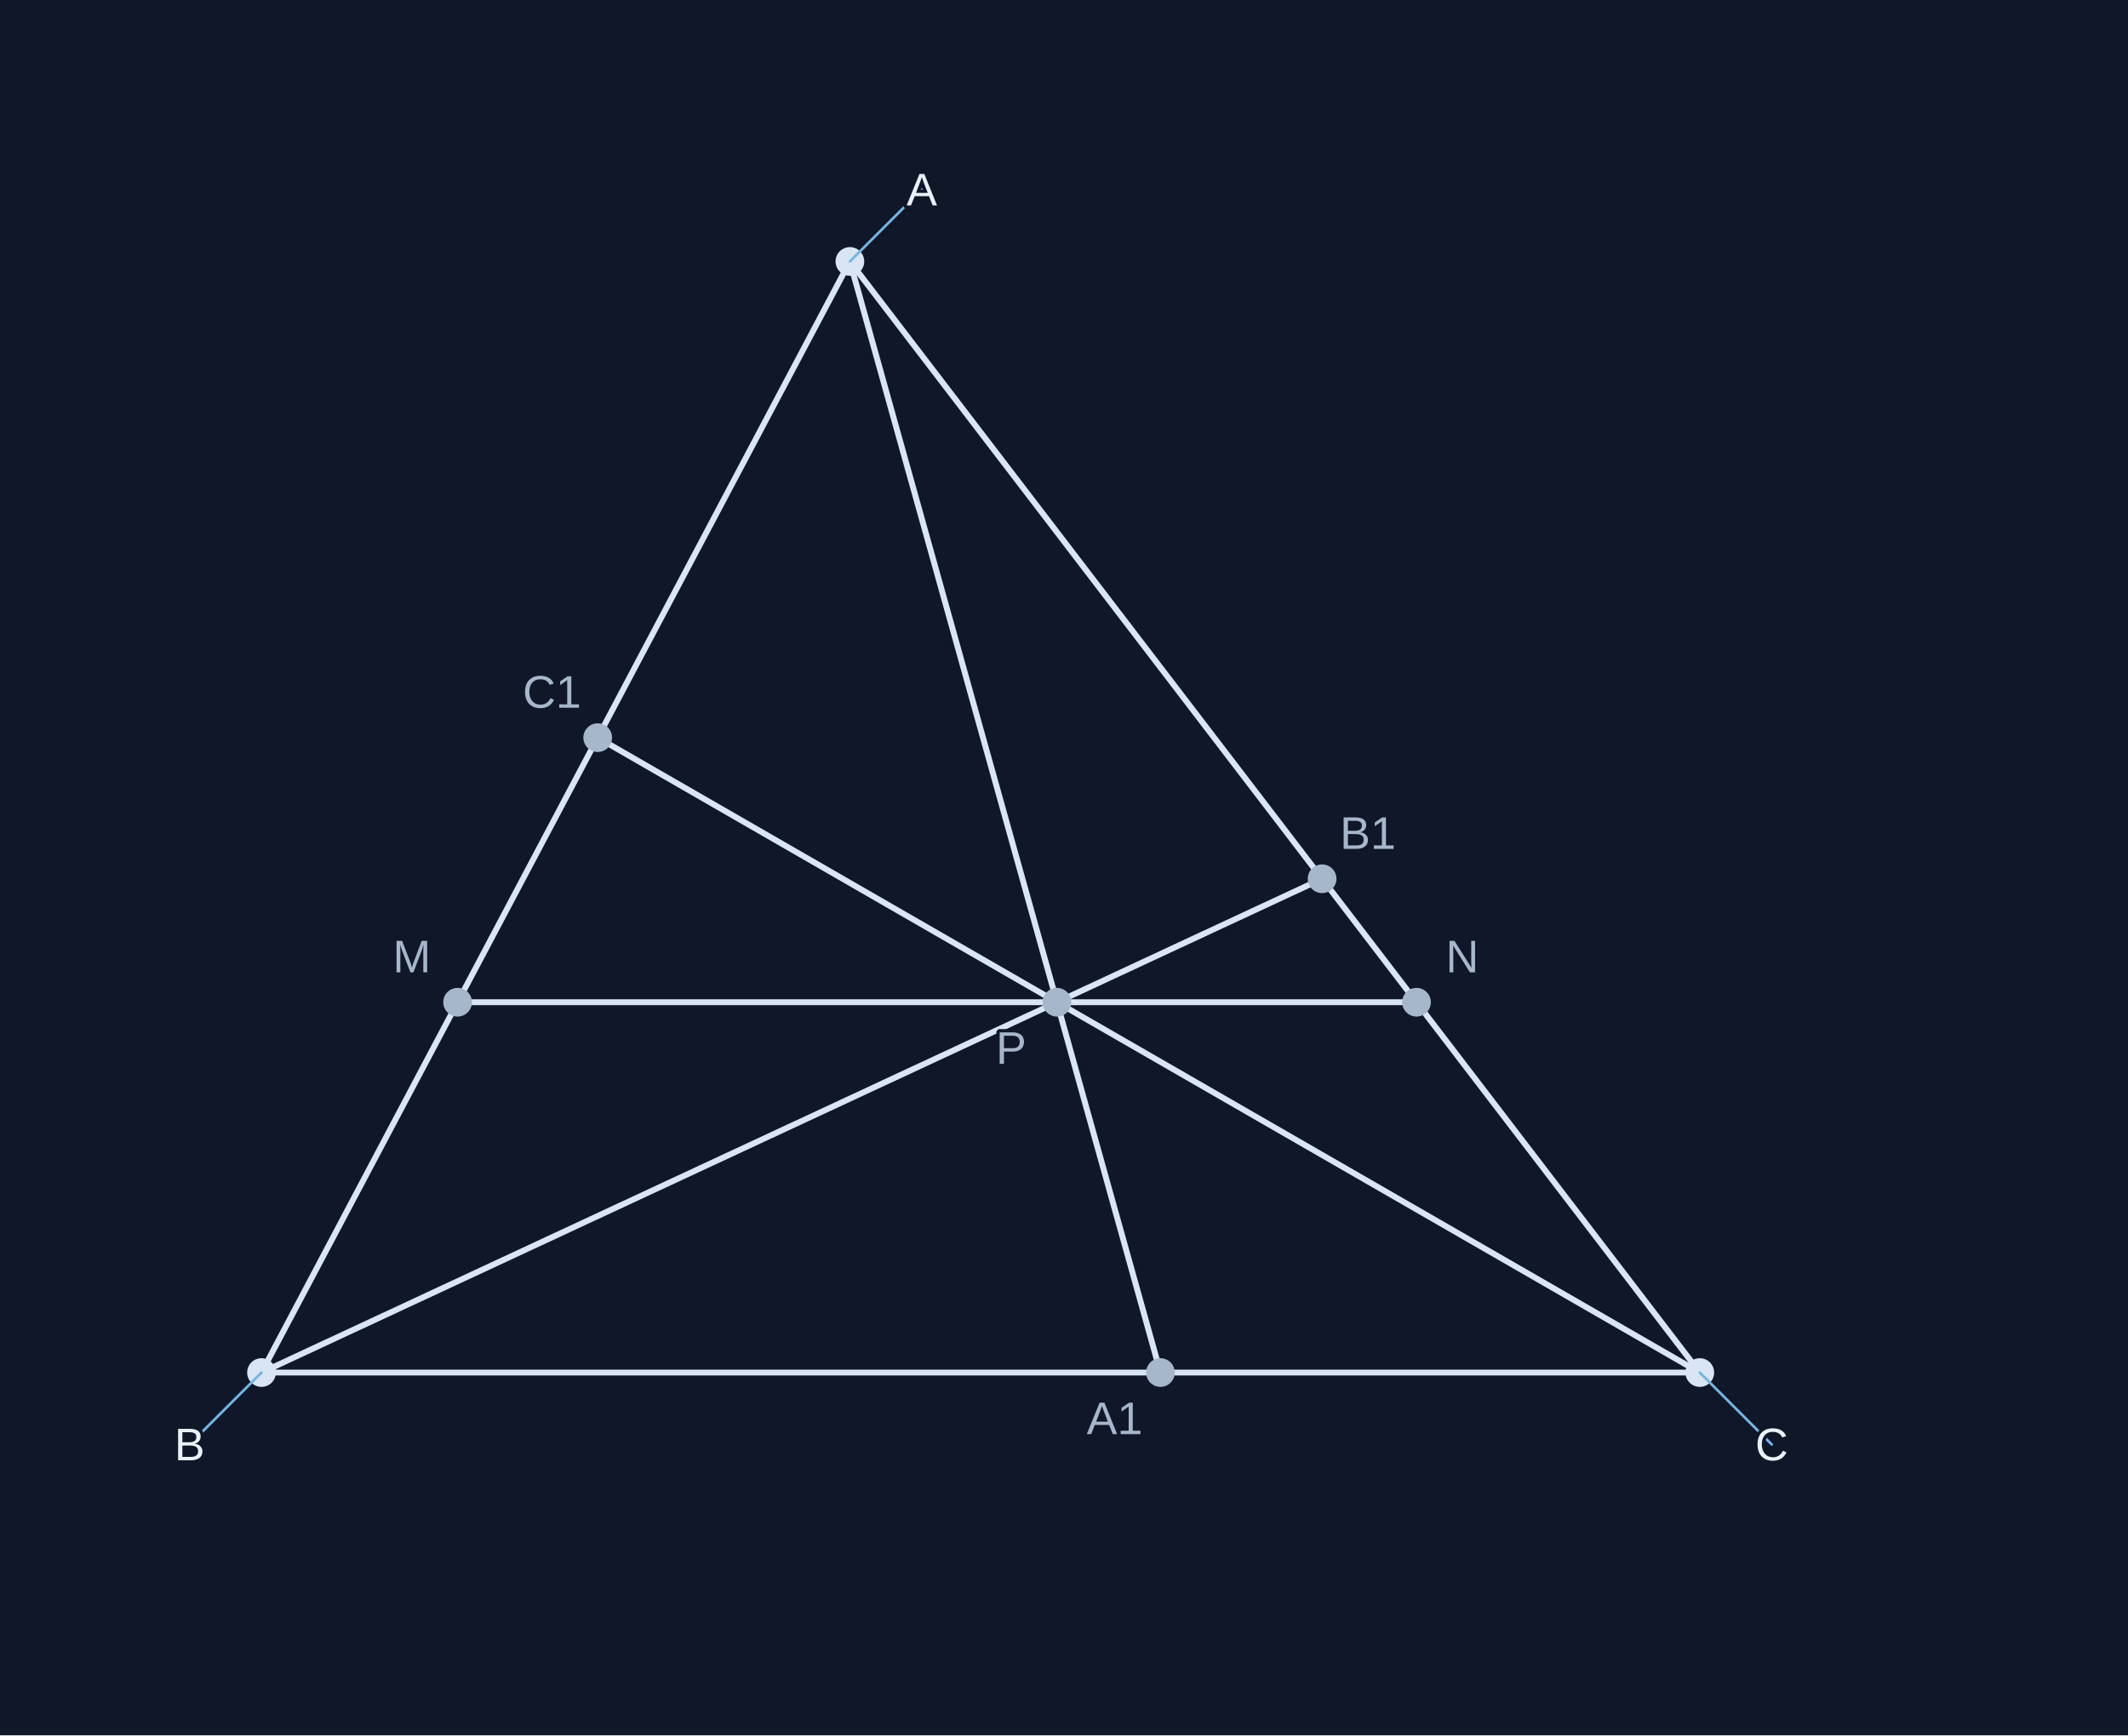
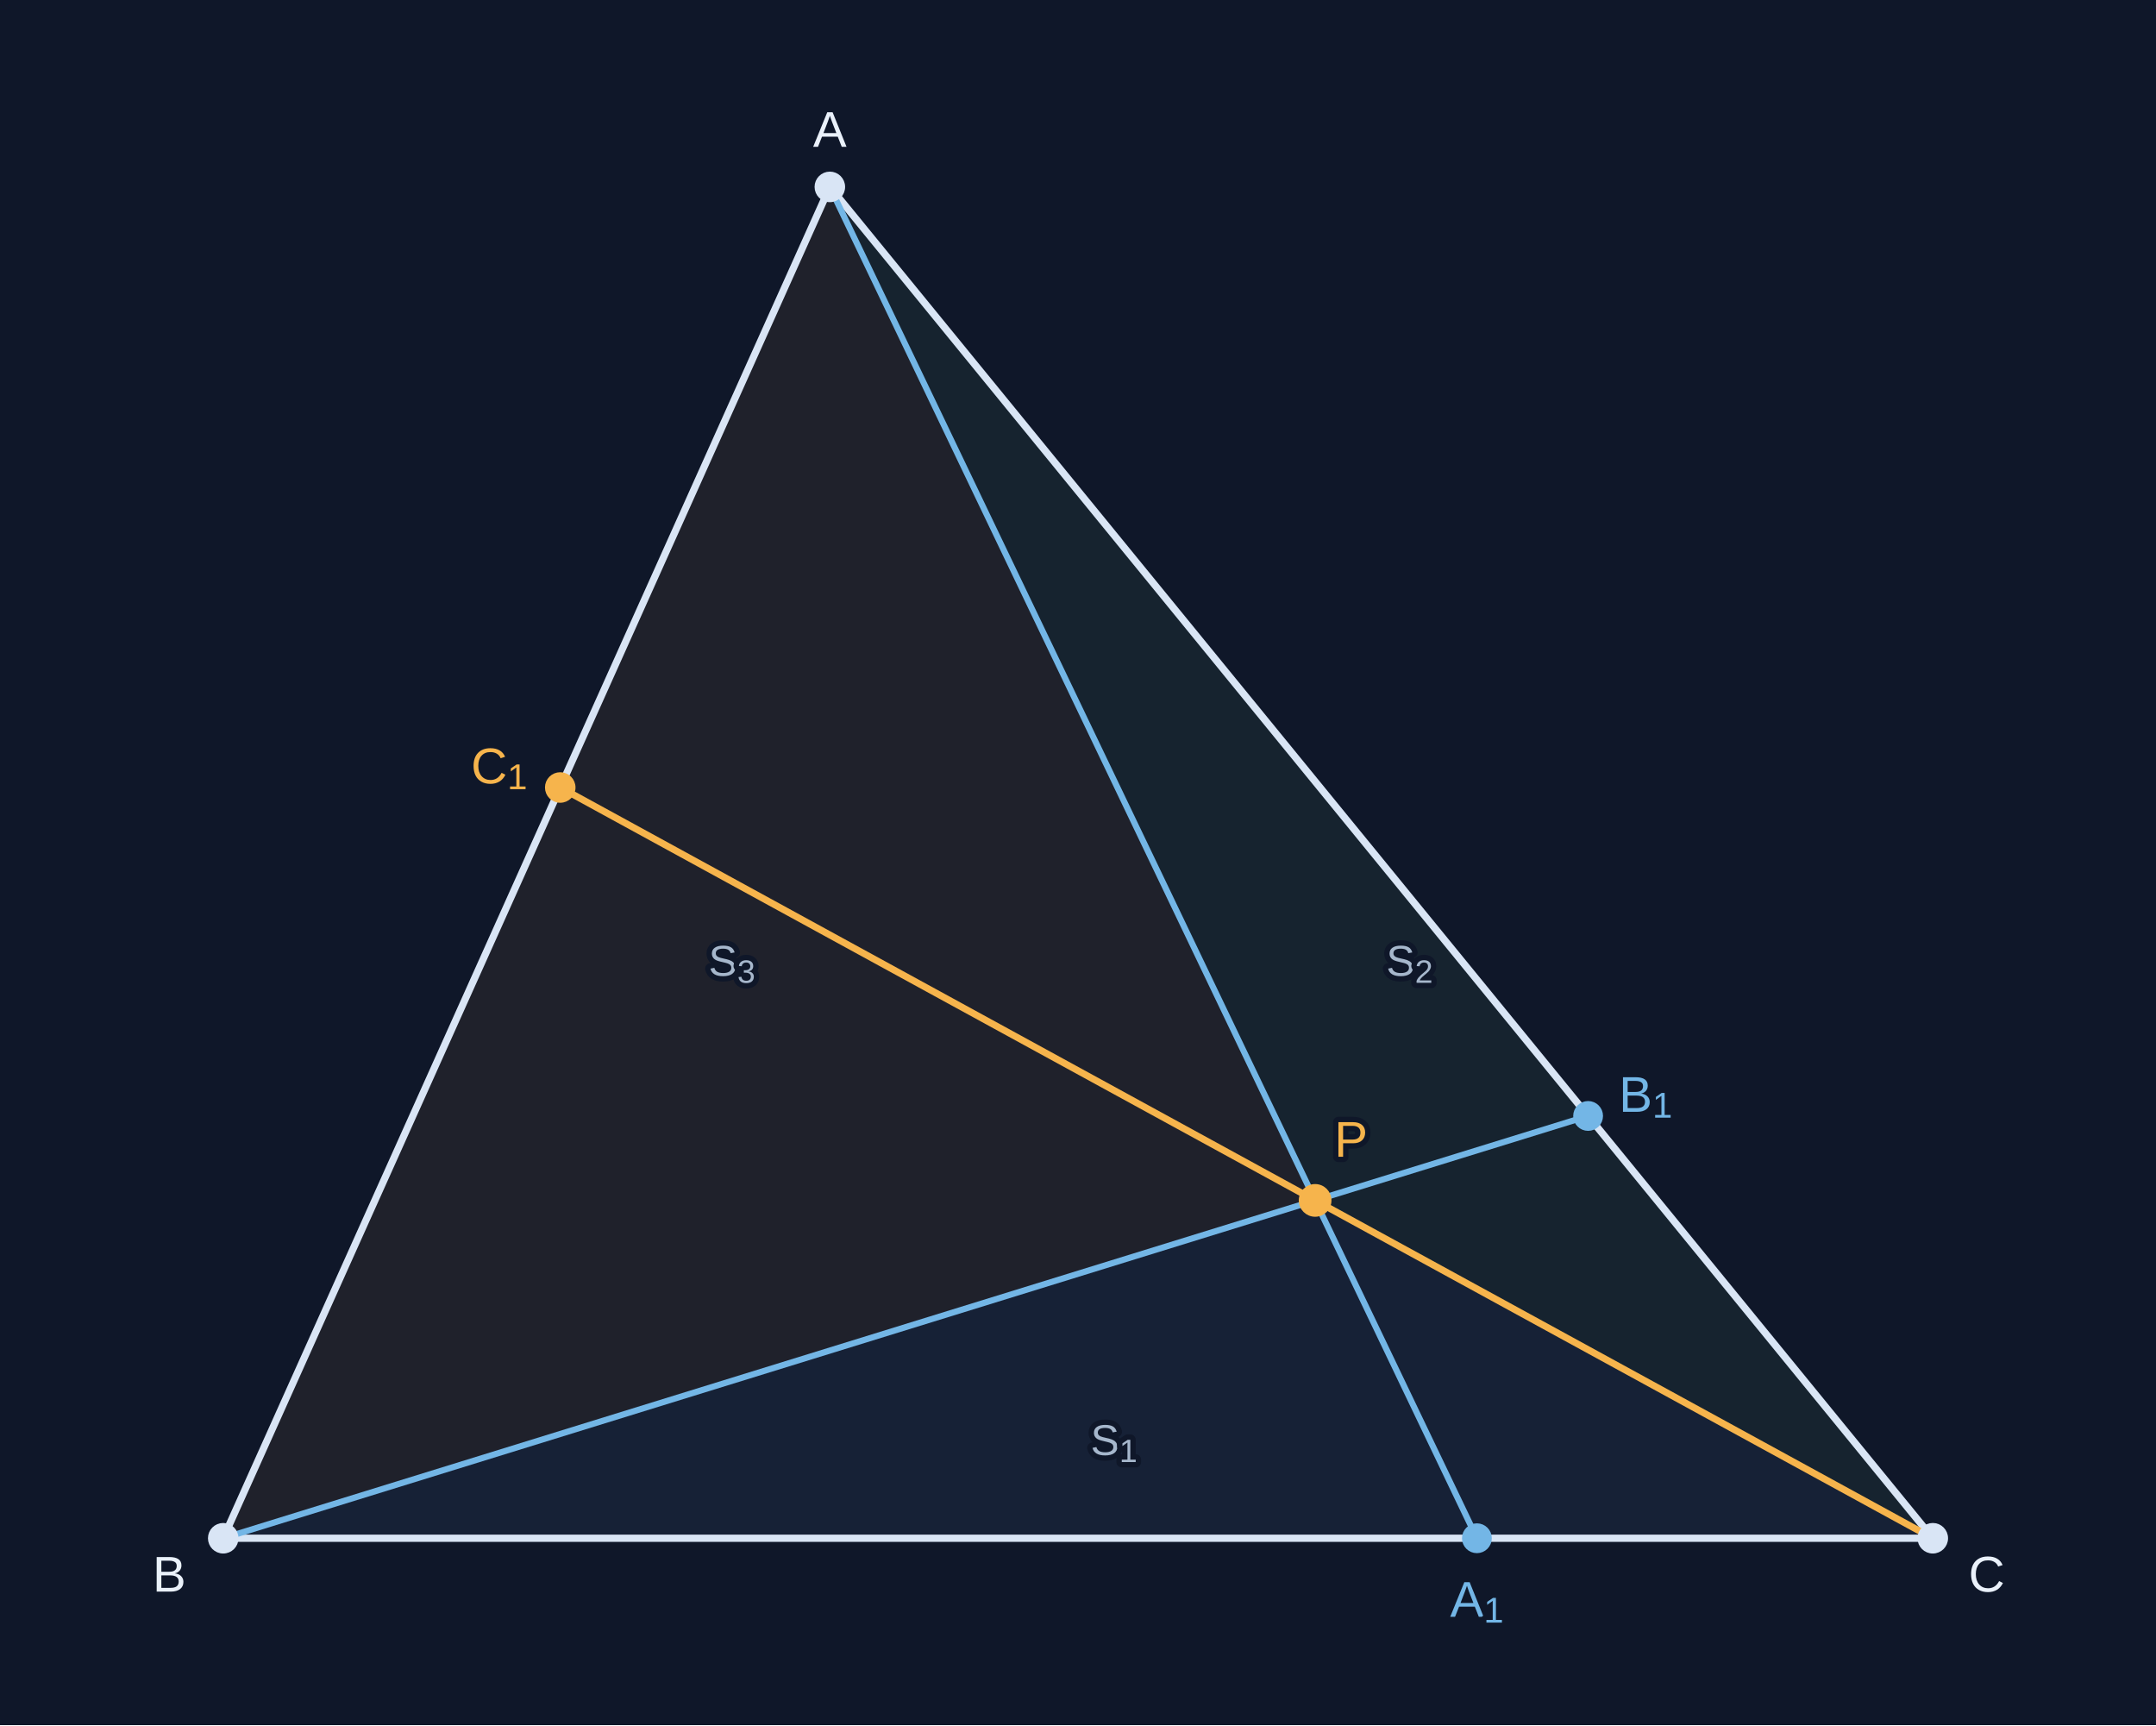
- <svg xmlns="http://www.w3.org/2000/svg" width="651" height="531" viewBox="0 0 651 531" style="background-color: #0F1729;">
-   <rect x="0" y="0" width="651" height="531" fill="#0F1729" />
-   <line x1="260.00" y1="80.00" x2="80.00" y2="420.00" stroke="#D9E5F5" stroke-width="1.8" stroke-linecap="round" />
-   <line x1="80.00" y1="420.00" x2="520.00" y2="420.00" stroke="#D9E5F5" stroke-width="1.8" stroke-linecap="round" />
-   <line x1="260.00" y1="80.00" x2="520.00" y2="420.00" stroke="#D9E5F5" stroke-width="1.8" stroke-linecap="round" />
-   <line x1="260.00" y1="80.00" x2="355.00" y2="420.00" stroke="#D9E5F5" stroke-width="1.8" stroke-linecap="round" />
-   <line x1="80.00" y1="420.00" x2="404.46" y2="268.90" stroke="#D9E5F5" stroke-width="1.8" stroke-linecap="round" />
-   <line x1="520.00" y1="420.00" x2="182.85" y2="225.72" stroke="#D9E5F5" stroke-width="1.8" stroke-linecap="round" />
-   <line x1="139.99" y1="306.68" x2="433.34" y2="306.68" stroke="#D9E5F5" stroke-width="1.8" stroke-linecap="round" />
-   <circle cx="260.00" cy="80.00" r="3.50" stroke="#D9E5F5" stroke-width="1.8" fill="#D9E5F5" />
-   <circle cx="80.00" cy="420.00" r="3.50" stroke="#D9E5F5" stroke-width="1.8" fill="#D9E5F5" />
-   <circle cx="520.00" cy="420.00" r="3.50" stroke="#D9E5F5" stroke-width="1.8" fill="#D9E5F5" />
-   <circle cx="355.00" cy="420.00" r="3.50" stroke="#A6B7CC" stroke-width="1.8" fill="#A6B7CC" />
-   <circle cx="404.46" cy="268.90" r="3.50" stroke="#A6B7CC" stroke-width="1.8" fill="#A6B7CC" />
-   <circle cx="182.85" cy="225.72" r="3.50" stroke="#A6B7CC" stroke-width="1.8" fill="#A6B7CC" />
-   <circle cx="323.34" cy="306.68" r="3.50" stroke="#A6B7CC" stroke-width="1.8" fill="#A6B7CC" />
-   <circle cx="139.99" cy="306.68" r="3.50" stroke="#A6B7CC" stroke-width="1.8" fill="#A6B7CC" />
-   <circle cx="433.34" cy="306.68" r="3.50" stroke="#A6B7CC" stroke-width="1.8" fill="#A6B7CC" />
-   <line x1="260.00" y1="80.00" x2="282.00" y2="58.00" stroke="#73B6E6" stroke-width="0.8" stroke-linecap="round" />
-   <text x="282.00" y="58.00" fill="#EAF1FA" font-family="Arial, Helvetica, sans-serif" font-size="14" text-anchor="middle" dominant-baseline="central" paint-order="stroke fill" stroke="#0F1729" stroke-width="2" stroke-linejoin="round">A</text>
-   <line x1="80.00" y1="420.00" x2="58.00" y2="442.00" stroke="#73B6E6" stroke-width="0.8" stroke-linecap="round" />
-   <text x="58.00" y="442.00" fill="#EAF1FA" font-family="Arial, Helvetica, sans-serif" font-size="14" text-anchor="middle" dominant-baseline="central" paint-order="stroke fill" stroke="#0F1729" stroke-width="2" stroke-linejoin="round">B</text>
-   <line x1="520.00" y1="420.00" x2="542.00" y2="442.00" stroke="#73B6E6" stroke-width="0.8" stroke-linecap="round" />
-   <text x="542.00" y="442.00" fill="#EAF1FA" font-family="Arial, Helvetica, sans-serif" font-size="14" text-anchor="middle" dominant-baseline="central" paint-order="stroke fill" stroke="#0F1729" stroke-width="2" stroke-linejoin="round">C</text>
-   <text x="341.00" y="434.00" fill="#A6B7CC" font-family="Arial, Helvetica, sans-serif" font-size="14" text-anchor="middle" dominant-baseline="central" paint-order="stroke fill" stroke="#0F1729" stroke-width="2" stroke-linejoin="round">A1</text>
-   <text x="418.46" y="254.90" fill="#A6B7CC" font-family="Arial, Helvetica, sans-serif" font-size="14" text-anchor="middle" dominant-baseline="central" paint-order="stroke fill" stroke="#0F1729" stroke-width="2" stroke-linejoin="round">B1</text>
-   <text x="168.85" y="211.72" fill="#A6B7CC" font-family="Arial, Helvetica, sans-serif" font-size="14" text-anchor="middle" dominant-baseline="central" paint-order="stroke fill" stroke="#0F1729" stroke-width="2" stroke-linejoin="round">C1</text>
-   <text x="309.34" y="320.68" fill="#A6B7CC" font-family="Arial, Helvetica, sans-serif" font-size="14" text-anchor="middle" dominant-baseline="central" paint-order="stroke fill" stroke="#0F1729" stroke-width="2" stroke-linejoin="round">P</text>
-   <text x="125.99" y="292.68" fill="#A6B7CC" font-family="Arial, Helvetica, sans-serif" font-size="14" text-anchor="middle" dominant-baseline="central" paint-order="stroke fill" stroke="#0F1729" stroke-width="2" stroke-linejoin="round">M</text>
-   <text x="447.34" y="292.68" fill="#A6B7CC" font-family="Arial, Helvetica, sans-serif" font-size="14" text-anchor="middle" dominant-baseline="central" paint-order="stroke fill" stroke="#0F1729" stroke-width="2" stroke-linejoin="round">N</text>
+ <svg xmlns="http://www.w3.org/2000/svg" width="600" height="480" viewBox="0 0 600 480" style="background-color: #0F1729;">
+   <rect x="0" y="0" width="600" height="480" fill="#0F1729" />
+   <polygon points="365.99,334.00 62.12,428.00 537.88,428.00" fill="#73B6E6" fill-opacity="0.07" stroke="none" />
+   <polygon points="365.99,334.00 537.88,428.00 230.94,52.00" fill="#7FD18A" fill-opacity="0.07" stroke="none" />
+   <polygon points="365.99,334.00 230.94,52.00 62.12,428.00" fill="#F6B44C" fill-opacity="0.07" stroke="none" />
+   <polygon points="230.94,52.00 62.12,428.00 537.88,428.00" fill="none" stroke="#D9E5F5" stroke-width="2.0" stroke-linejoin="round" stroke-linecap="round" />
+   <line x1="230.94" y1="52.00" x2="411.01" y2="428.00" stroke="#73B6E6" stroke-width="1.7" stroke-linecap="round" />
+   <line x1="62.12" y1="428.00" x2="441.96" y2="310.50" stroke="#73B6E6" stroke-width="1.7" stroke-linecap="round" />
+   <line x1="537.88" y1="428.00" x2="155.91" y2="219.11" stroke="#F6B44C" stroke-width="1.9" stroke-linecap="round" />
+   <circle cx="230.94" cy="52.00" r="3.50" fill="#D9E5F5" stroke="#D9E5F5" stroke-width="1.5" />
+   <circle cx="62.12" cy="428.00" r="3.50" fill="#D9E5F5" stroke="#D9E5F5" stroke-width="1.5" />
+   <circle cx="537.88" cy="428.00" r="3.50" fill="#D9E5F5" stroke="#D9E5F5" stroke-width="1.5" />
+   <circle cx="411.01" cy="428.00" r="3.40" fill="#73B6E6" stroke="#73B6E6" stroke-width="1.5" />
+   <circle cx="441.96" cy="310.50" r="3.40" fill="#73B6E6" stroke="#73B6E6" stroke-width="1.5" />
+   <circle cx="155.91" cy="219.11" r="3.50" fill="#F6B44C" stroke="#F6B44C" stroke-width="1.5" />
+   <circle cx="365.99" cy="334.00" r="3.80" fill="#F6B44C" stroke="#F6B44C" stroke-width="1.5" />
+   <text x="230.94" y="36.00" fill="#EAF1FA" font-family="Arial, Helvetica, sans-serif" font-size="14" text-anchor="middle" dominant-baseline="central" paint-order="stroke fill" stroke="#0F1729" stroke-width="3" stroke-linejoin="round">A</text>
+   <text x="47.12" y="438.00" fill="#EAF1FA" font-family="Arial, Helvetica, sans-serif" font-size="14" text-anchor="middle" dominant-baseline="central" paint-order="stroke fill" stroke="#0F1729" stroke-width="3" stroke-linejoin="round">B</text>
+   <text x="552.88" y="438.00" fill="#EAF1FA" font-family="Arial, Helvetica, sans-serif" font-size="14" text-anchor="middle" dominant-baseline="central" paint-order="stroke fill" stroke="#0F1729" stroke-width="3" stroke-linejoin="round">C</text>
+   <text x="411.01" y="445.00" fill="#73B6E6" font-family="Arial, Helvetica, sans-serif" font-size="14" text-anchor="middle" dominant-baseline="central" paint-order="stroke fill" stroke="#0F1729" stroke-width="3" stroke-linejoin="round">A<tspan dy="3" font-size="10">1</tspan>
+   </text>
+   <text x="457.96" y="304.50" fill="#73B6E6" font-family="Arial, Helvetica, sans-serif" font-size="14" text-anchor="middle" dominant-baseline="central" paint-order="stroke fill" stroke="#0F1729" stroke-width="3" stroke-linejoin="round">B<tspan dy="3" font-size="10">1</tspan>
+   </text>
+   <text x="138.91" y="213.11" fill="#F6B44C" font-family="Arial, Helvetica, sans-serif" font-size="14" text-anchor="middle" dominant-baseline="central" paint-order="stroke fill" stroke="#0F1729" stroke-width="3" stroke-linejoin="round">C<tspan dy="3" font-size="10">1</tspan>
+   </text>
+   <text x="375.99" y="317.00" fill="#F6B44C" font-family="Arial, Helvetica, sans-serif" font-size="14" text-anchor="middle" dominant-baseline="central" paint-order="stroke fill" stroke="#0F1729" stroke-width="3" stroke-linejoin="round">P</text>
+   <text x="310.00" y="400.67" fill="#A6B7CC" font-family="Arial, Helvetica, sans-serif" font-size="12" text-anchor="middle" dominant-baseline="central" paint-order="stroke fill" stroke="#0F1729" stroke-width="3" stroke-linejoin="round">S<tspan dy="3" font-size="9">1</tspan>
+   </text>
+   <text x="392.27" y="267.33" fill="#A6B7CC" font-family="Arial, Helvetica, sans-serif" font-size="12" text-anchor="middle" dominant-baseline="central" paint-order="stroke fill" stroke="#0F1729" stroke-width="3" stroke-linejoin="round">S<tspan dy="3" font-size="9">2</tspan>
+   </text>
+   <text x="203.68" y="267.33" fill="#A6B7CC" font-family="Arial, Helvetica, sans-serif" font-size="12" text-anchor="middle" dominant-baseline="central" paint-order="stroke fill" stroke="#0F1729" stroke-width="3" stroke-linejoin="round">S<tspan dy="3" font-size="9">3</tspan>
+   </text>
</svg>
